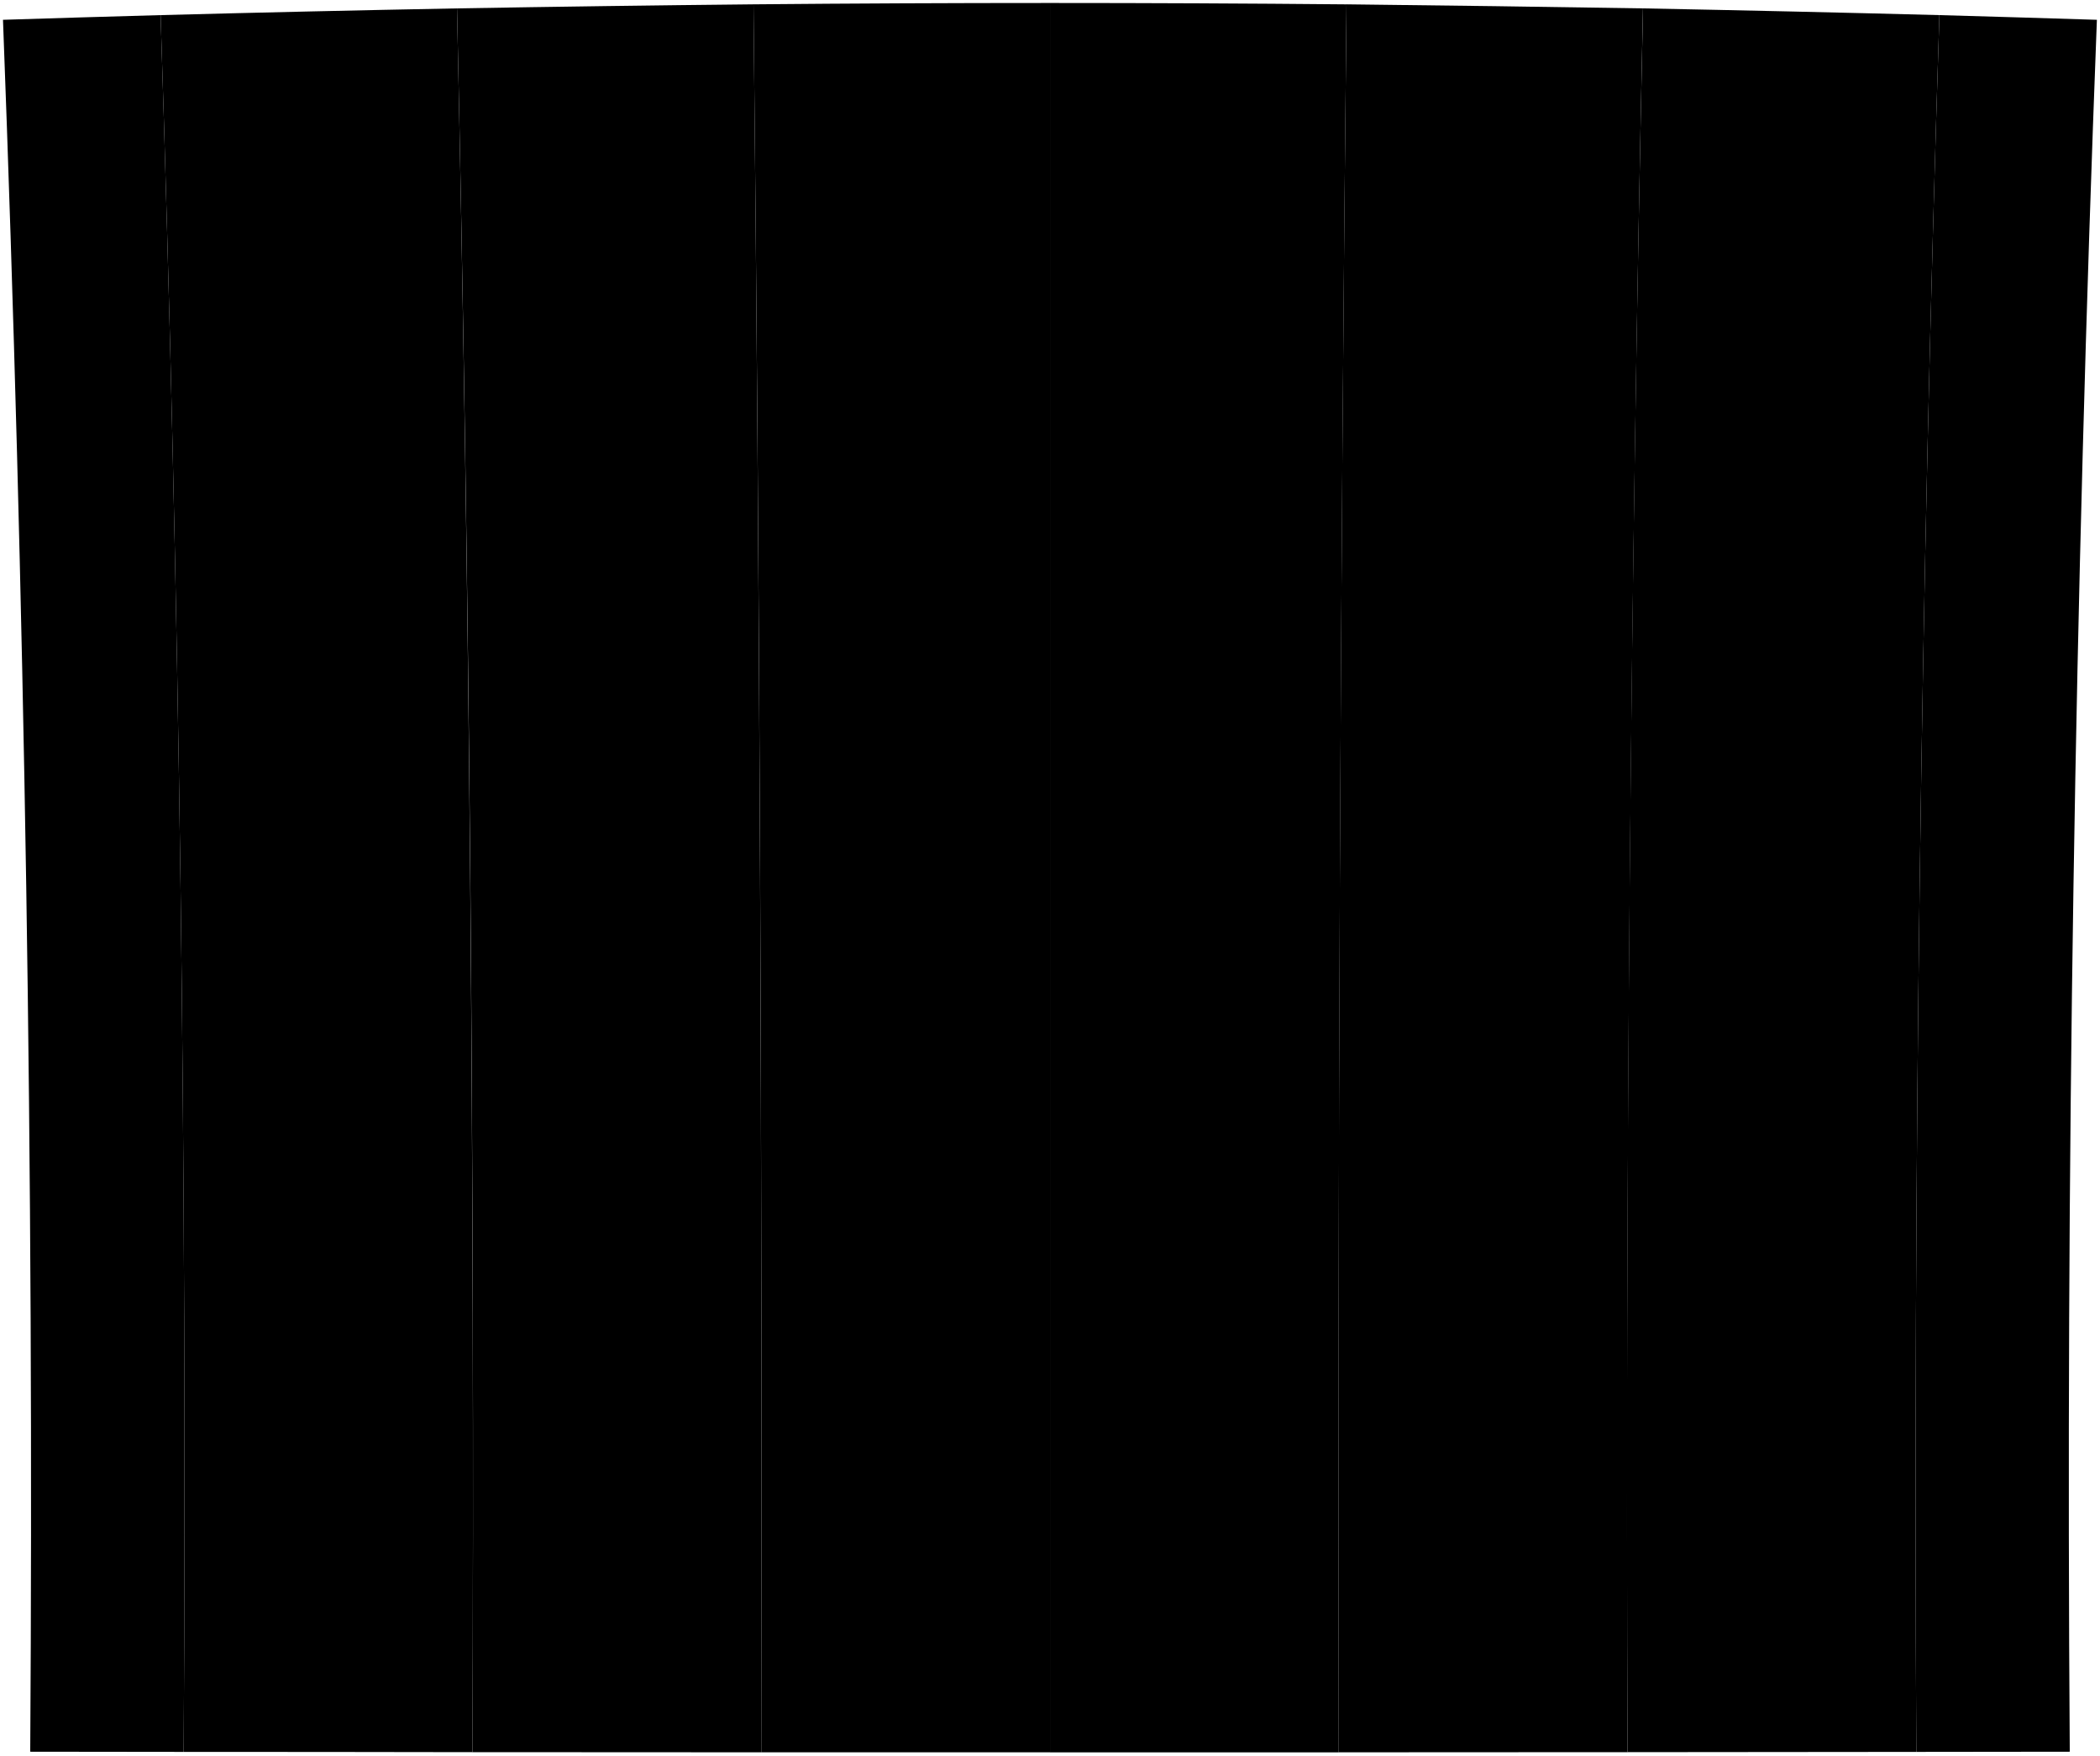
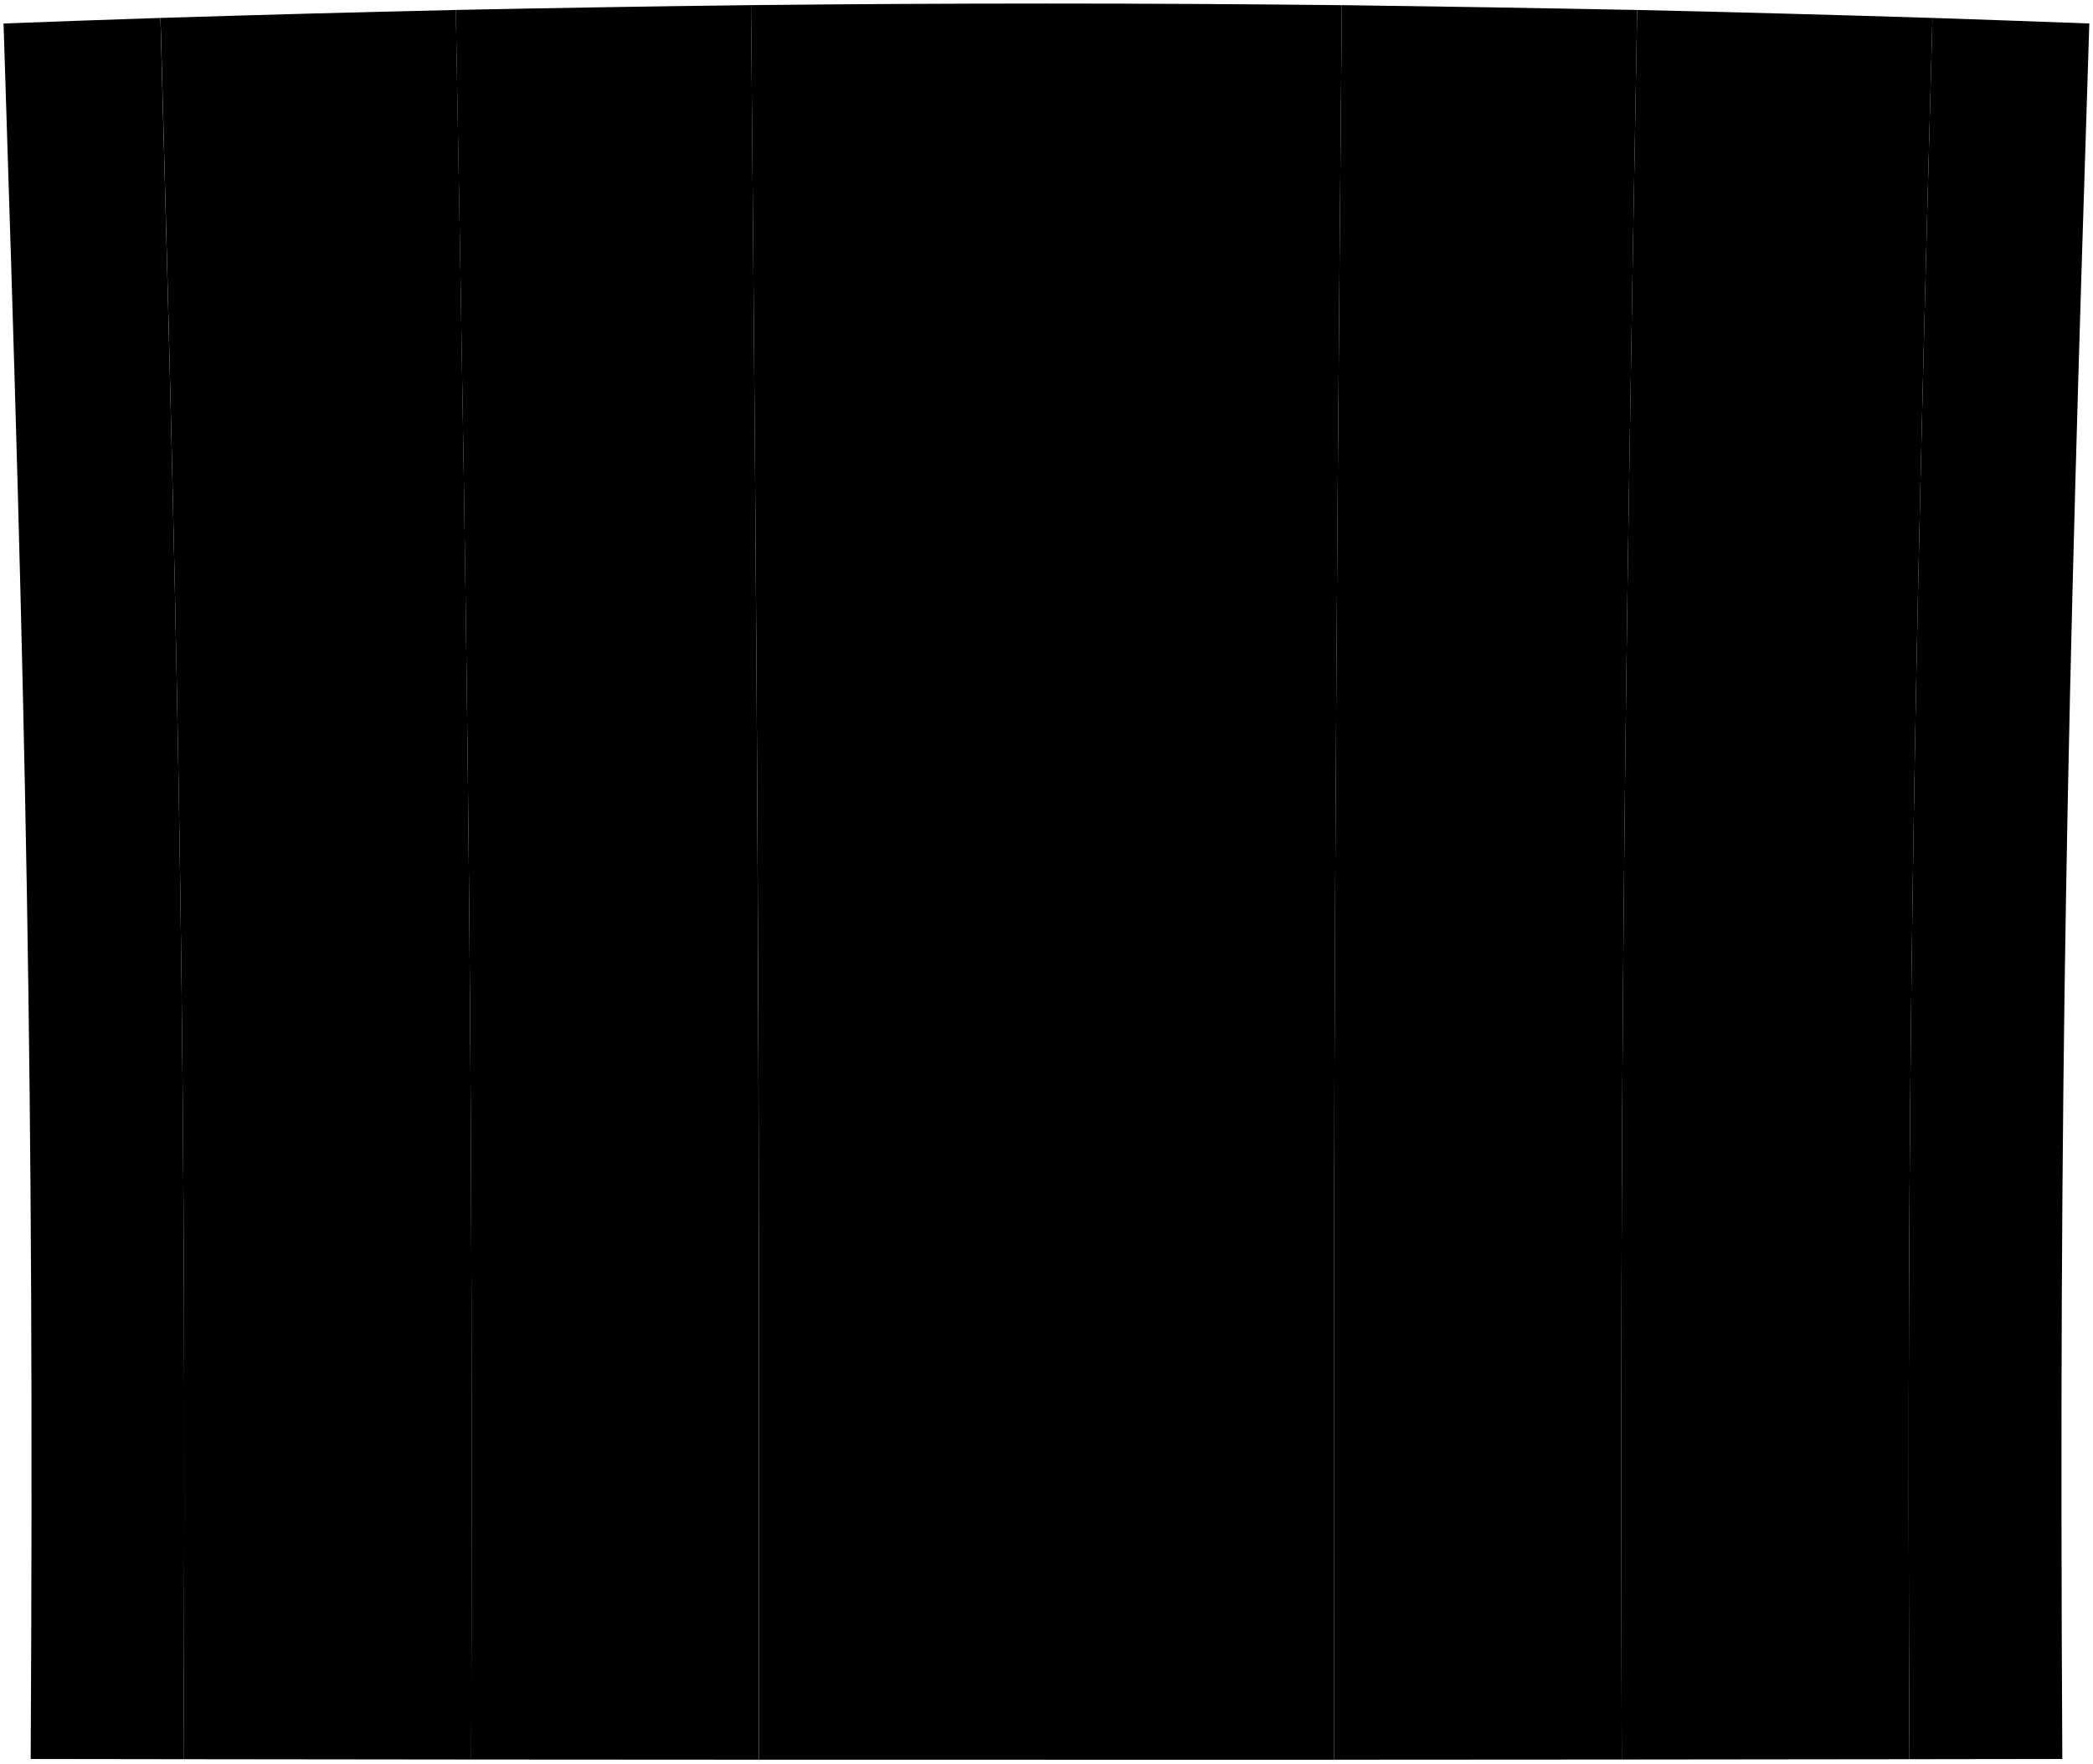
- <svg viewBox="0 0 702.97 587.74">
+ <svg viewBox="0 0 590.82 497.74">
  <g class="post">
-     <path d="M692.85,586.53l-51.37.06q-1.61-290.82,7.73-581.53,26.37.74,52.72,1.57Q690.8,296.45,692.85,586.53Z" />
-     <path d="M61.49,586.59l-51.37-.06Q12,296.51,1,6.63,27.4,5.79,53.76,5.06,63.23,295.73,61.49,586.59Z" />
+     <path d="M582.16,496.53l-43.16.06c-.9-193.88,1.19-297.75,6.5-491.53q22.14.74,44.28,1.57C583.54,199.84,581.09,303.18,582.16,496.53Z" />
+     <path d="M51.81,496.59l-43.15-.06C9.72,303.18,7.27,199.84,1,6.63q22.14-.84,44.29-1.57C50.62,198.84,52.71,302.71,51.81,496.59Z" />
  </g>
  <g class="plankLight">
-     <path d="M544.81,586.68q48.33-.06,96.67-.09-1.61-290.82,7.73-581.53Q599.61,3.76,550,2.81,543.65,294.7,544.81,586.68Z" />
-     <path d="M254.83,586.73h96.66V1q-49.64,0-99.26.45Q255.4,294.08,254.83,586.73Z" />
+     <path d="M457.8,496.68l81.2-.09c-.9-193.88,1.19-297.75,6.5-491.53q-41.67-1.3-83.35-2.25C458.6,197.4,457.2,302,457.8,496.68Z" />
+     <path d="M214.21,496.73h81.2V1Q253.73,1,212,1.45C213.81,196.54,214.51,301.63,214.21,496.73Z" />
  </g>
  <g class="plankDark">
-     <path d="M351.49,586.74h96.65q-.52-292.65,2.6-585.28Q401.1,1,351.49,1Z" />
-     <path d="M158.16,586.68q48.35,0,96.67.05.53-292.65-2.6-585.28-49.62.5-99.24,1.36Q159.32,294.7,158.16,586.68Z" />
+     <path d="M295.41,496.74H376.6c-.29-195.1.41-300.19,2.18-495.28Q337.1,1,295.41,1Z" />
+     <path d="M133,496.68q40.59,0,81.19.05c.3-195.1-.4-300.19-2.18-495.28q-41.68.5-83.36,1.36C132.21,197.4,133.61,302,133,496.68Z" />
  </g>
  <g class="plankMedium">
-     <path d="M448.14,586.73q48.33,0,96.67-.05-1.06-292,5.17-583.87Q500.36,2,450.74,1.45,447.58,294.08,448.14,586.73Z" />
-     <path d="M61.49,586.59q48.35,0,96.67.09,1.07-292-5.17-583.87-49.62.94-99.23,2.25Q63.23,295.73,61.49,586.59Z" />
+     <path d="M376.6,496.73q40.61,0,81.2-.05c-.6-194.64.8-299.28,4.35-493.87Q420.47,2,378.78,1.45C377,196.54,376.31,301.63,376.6,496.73Z" />
+     <path d="M51.81,496.59l81.21.09c.59-194.64-.81-299.28-4.35-493.87Q87,3.76,45.32,5.06C50.62,198.84,52.71,302.71,51.81,496.59Z" />
  </g>
</svg>
